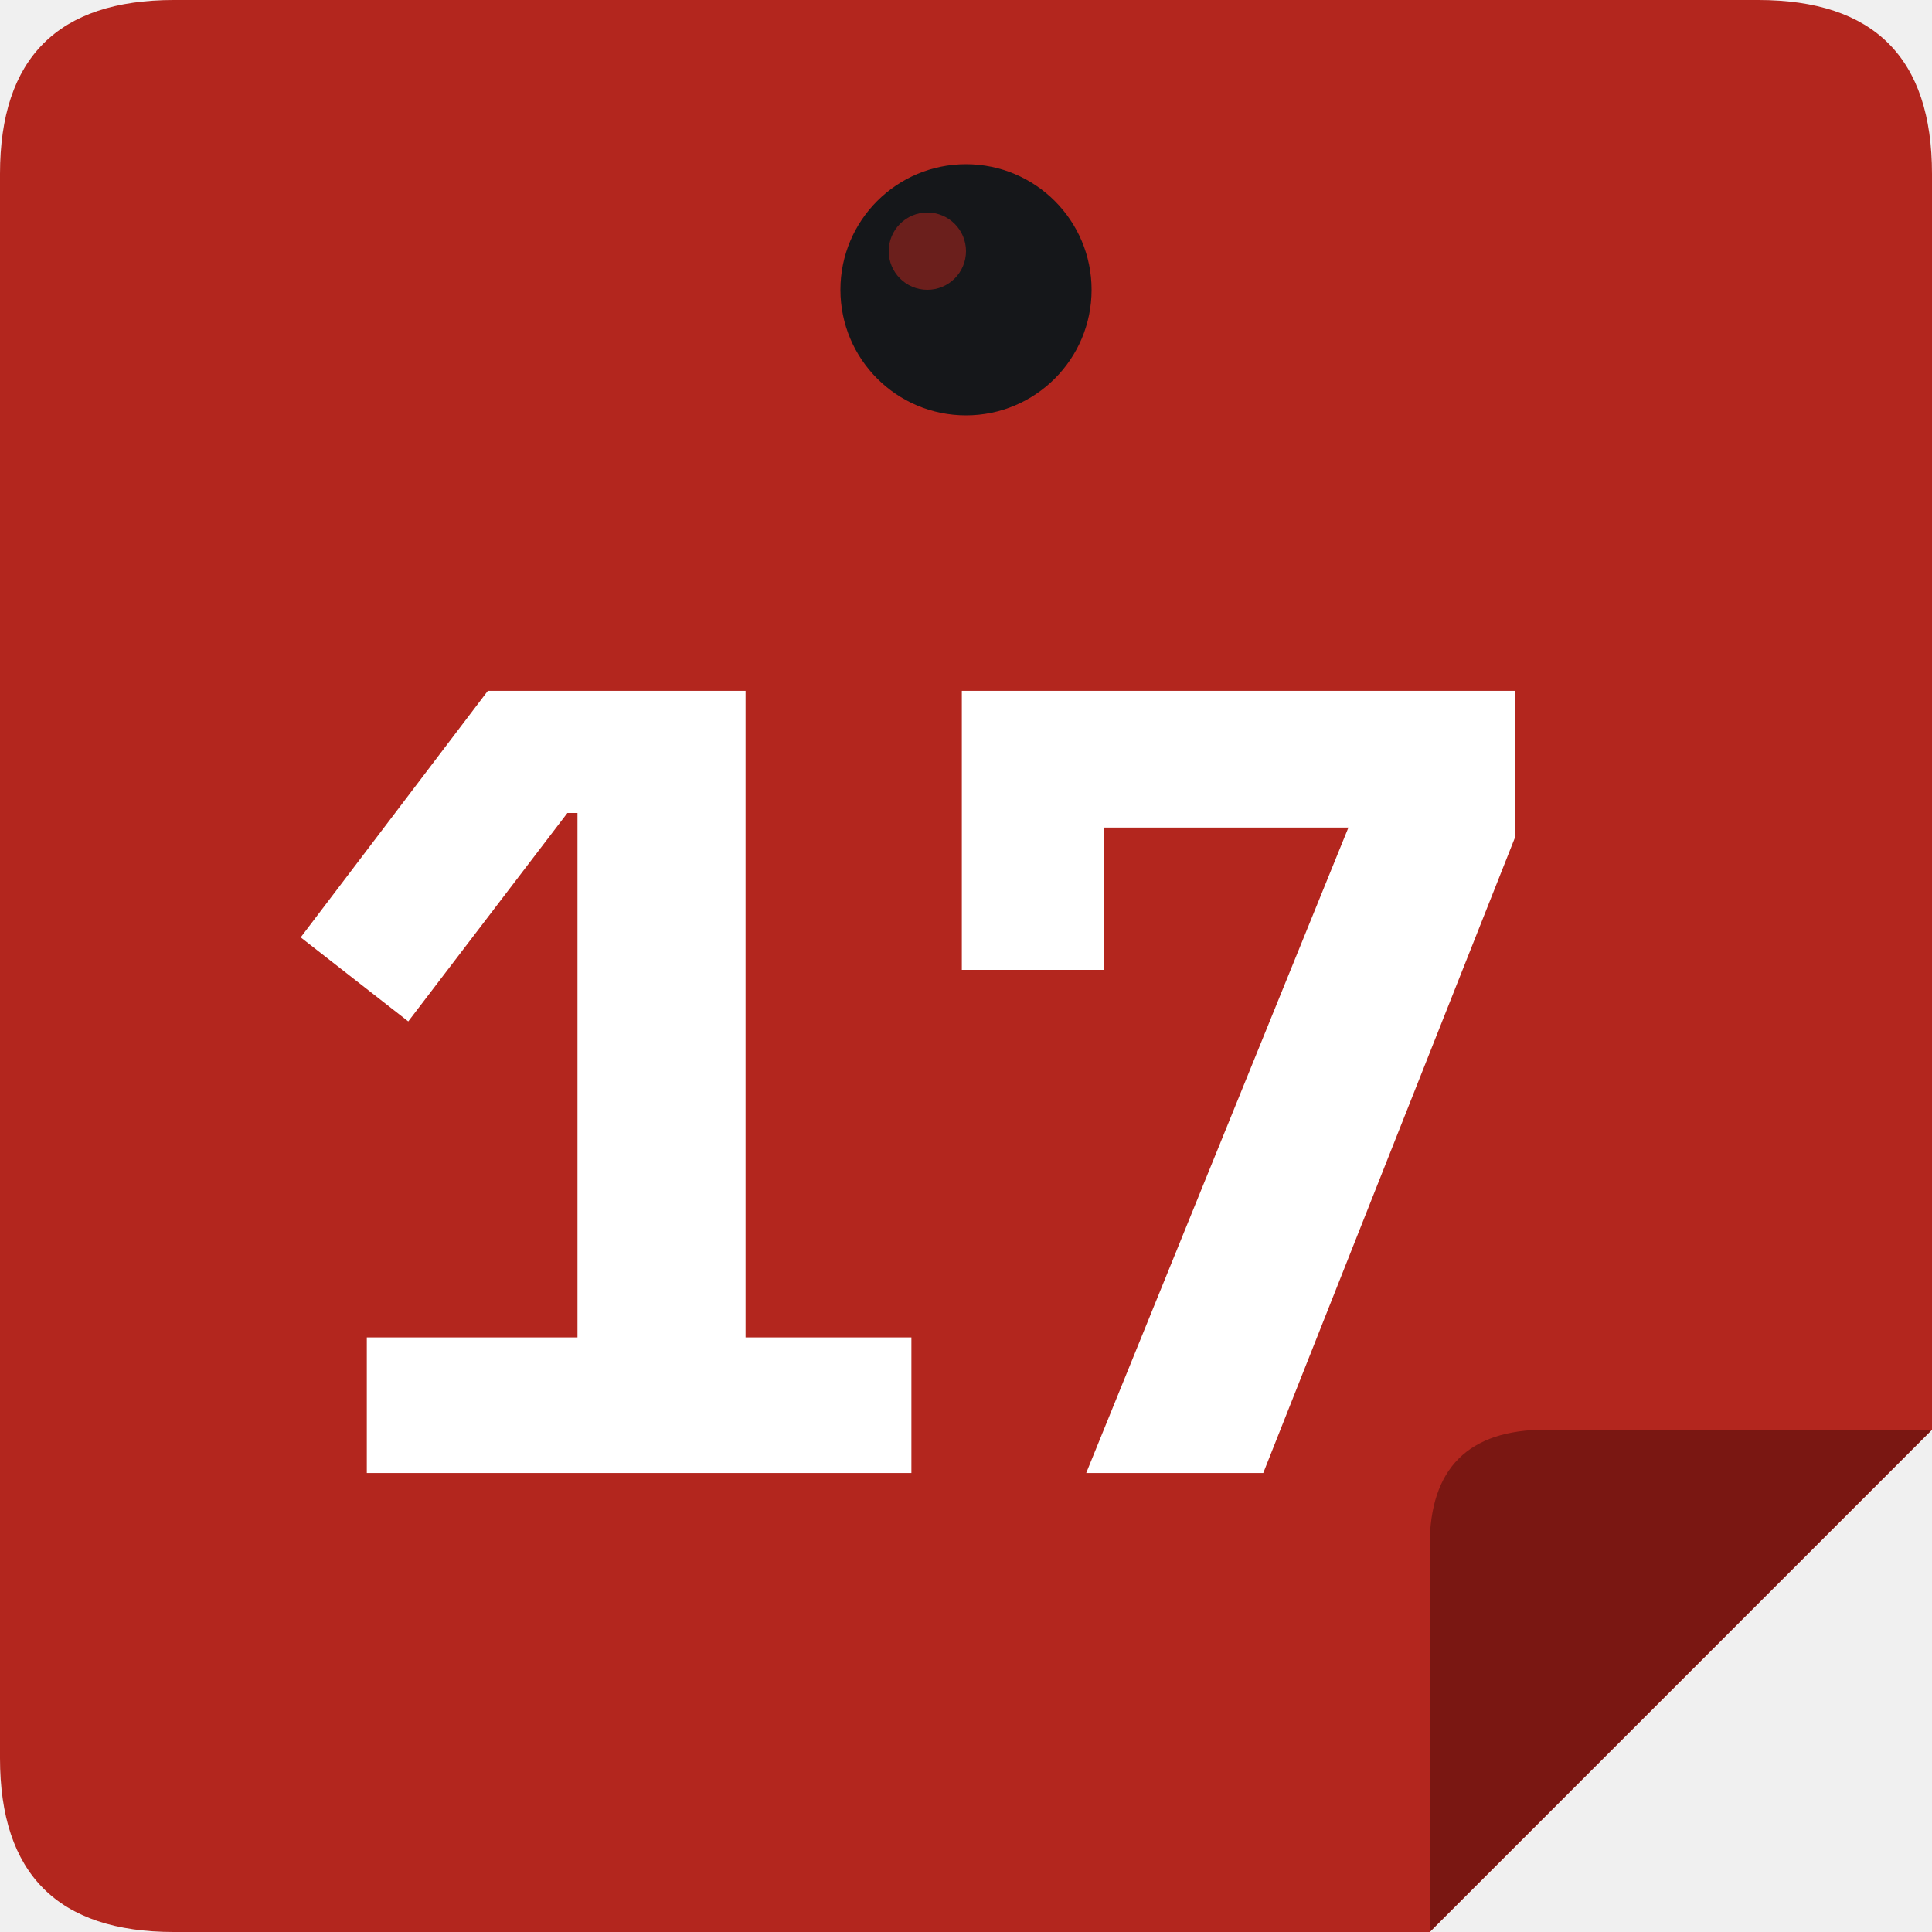
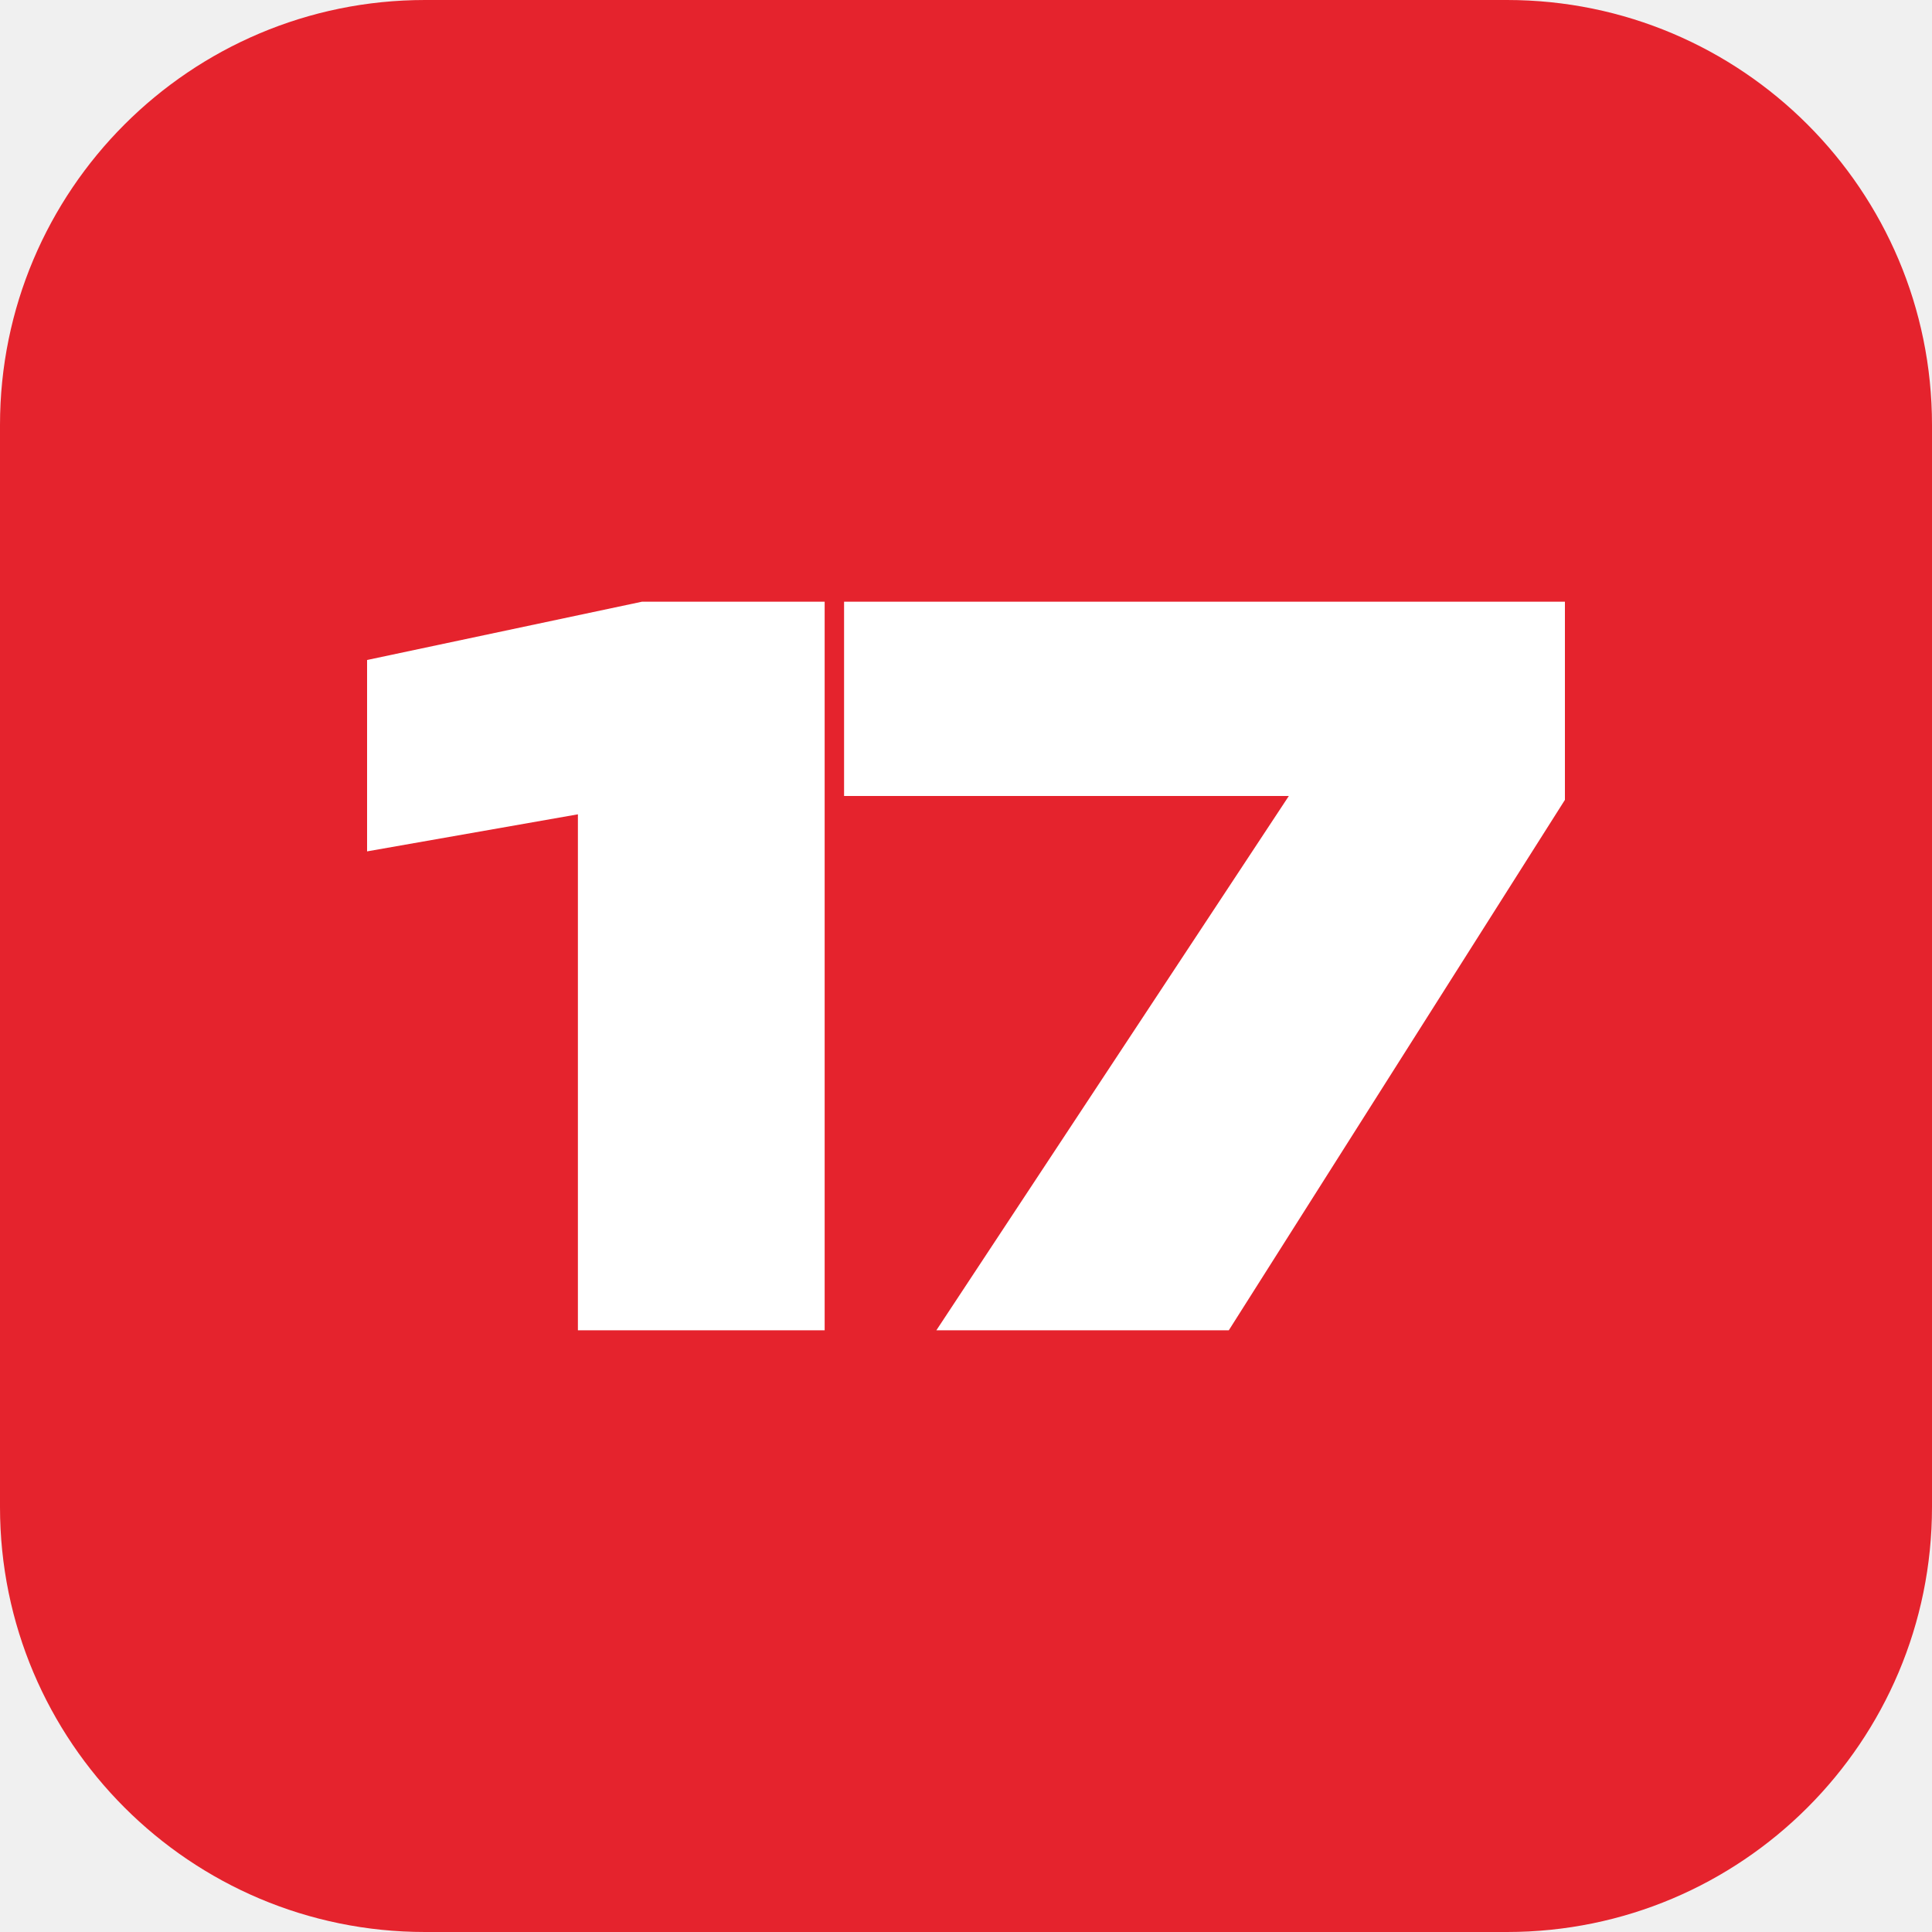
<svg xmlns="http://www.w3.org/2000/svg" viewBox="0 0 100 100" width="100" height="100" role="img" aria-label="Mural 17">
-   <path fill="#B3261E" d="M9.00,0.00H91.00Q100.00,0.00 100.00,9.00V74.00L74.00,100.00H9.00Q0.00,100.00 0.00,91.00V9.00Q0.00,0.00 9.00,0.00Z" />
-   <path fill="#7A1712" d="M100.00,74.00L74.00,100.00V80.00Q74.00,74.00 80.00,74.00Z" />
-   <path fill="#FFFFFF" d="M47.174 76.242H18.986V69.224H29.89V42.08H29.368L21.132 52.868L15.564 48.518L25.25 35.758H38.59V69.224H47.174ZM65.386 76.242H56.222L69.794 42.834H57.15V50.2H49.784V35.758H78.436V43.298Z" />
-   <circle cx="50.00" cy="15.00" r="6.50" fill="#15171A" />
-   <circle cx="48.00" cy="13.00" r="2.00" fill="#B3261E" opacity=".55" />
+   <rect width="100" height="100" rx="22" fill="#E5232D" />
+   <path fill="#FFFFFF" d="M42.684 31.144V68.856H29.912V35.87L35.594 41.15L19 44.067V34.161L33.23 31.144ZM48.466 68.856 69.032 37.68V41.2H43.689V31.144H81.0V41.401L63.602 68.856Z" />
</svg>
